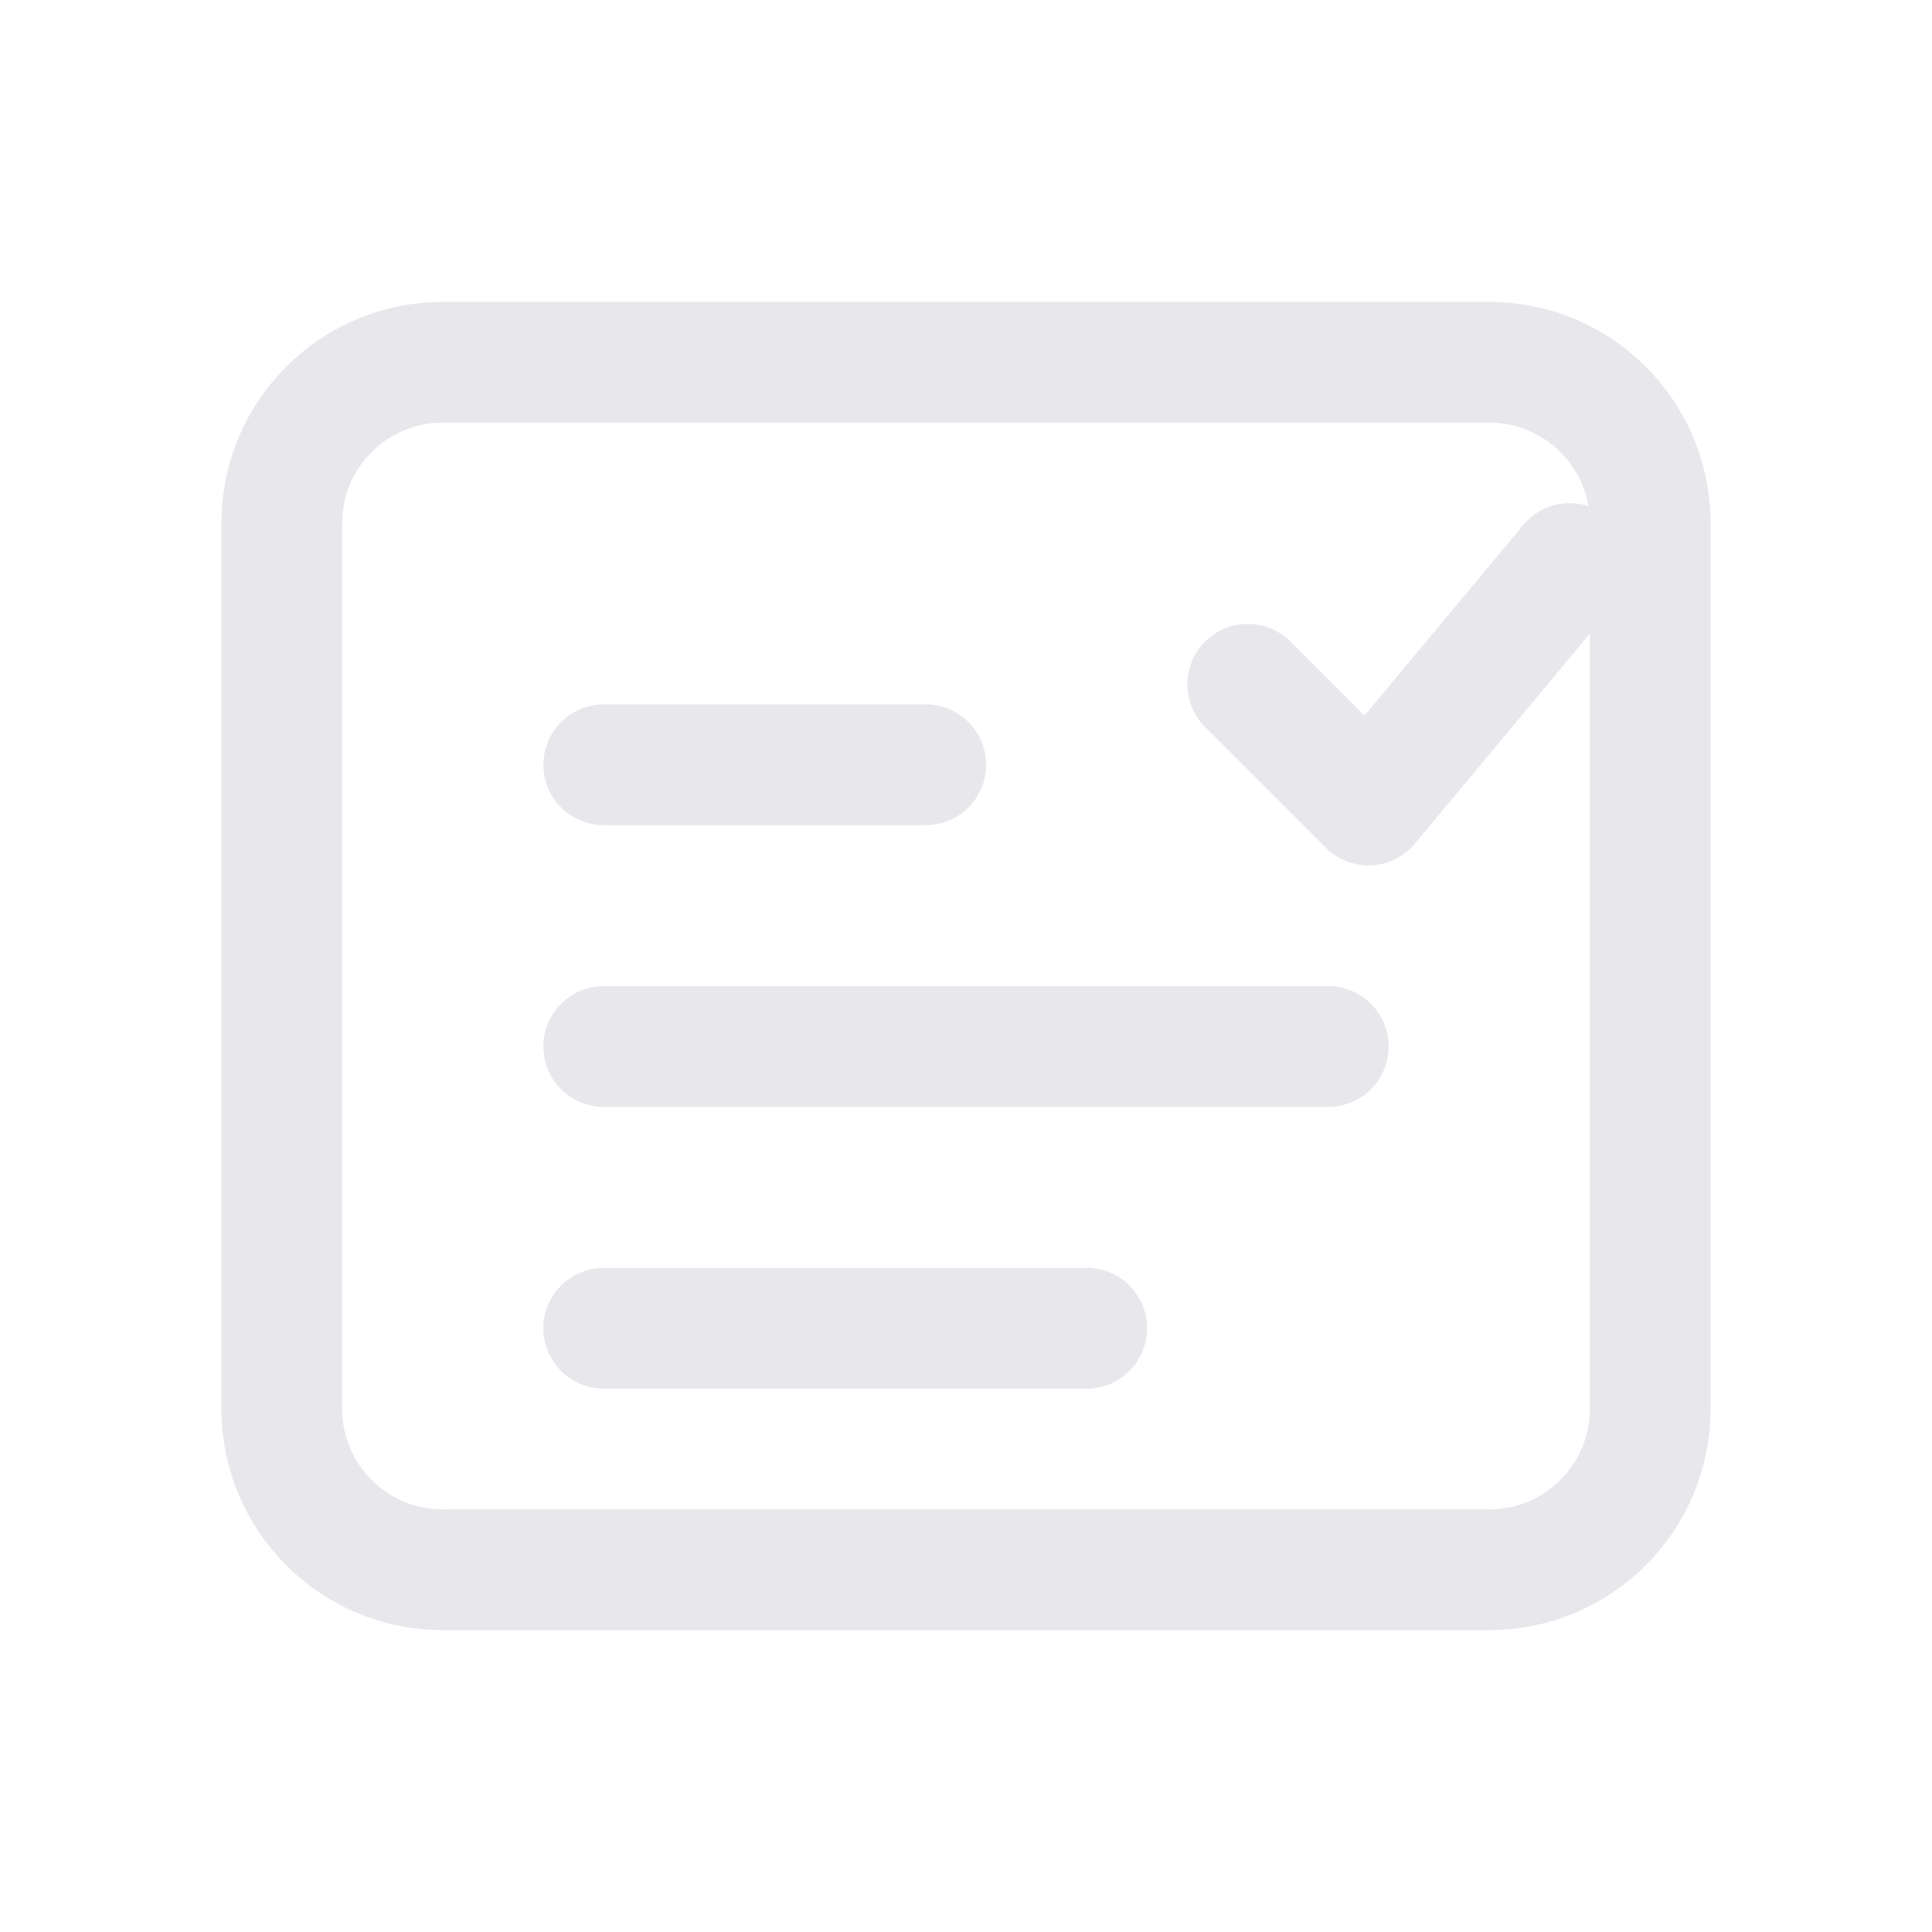
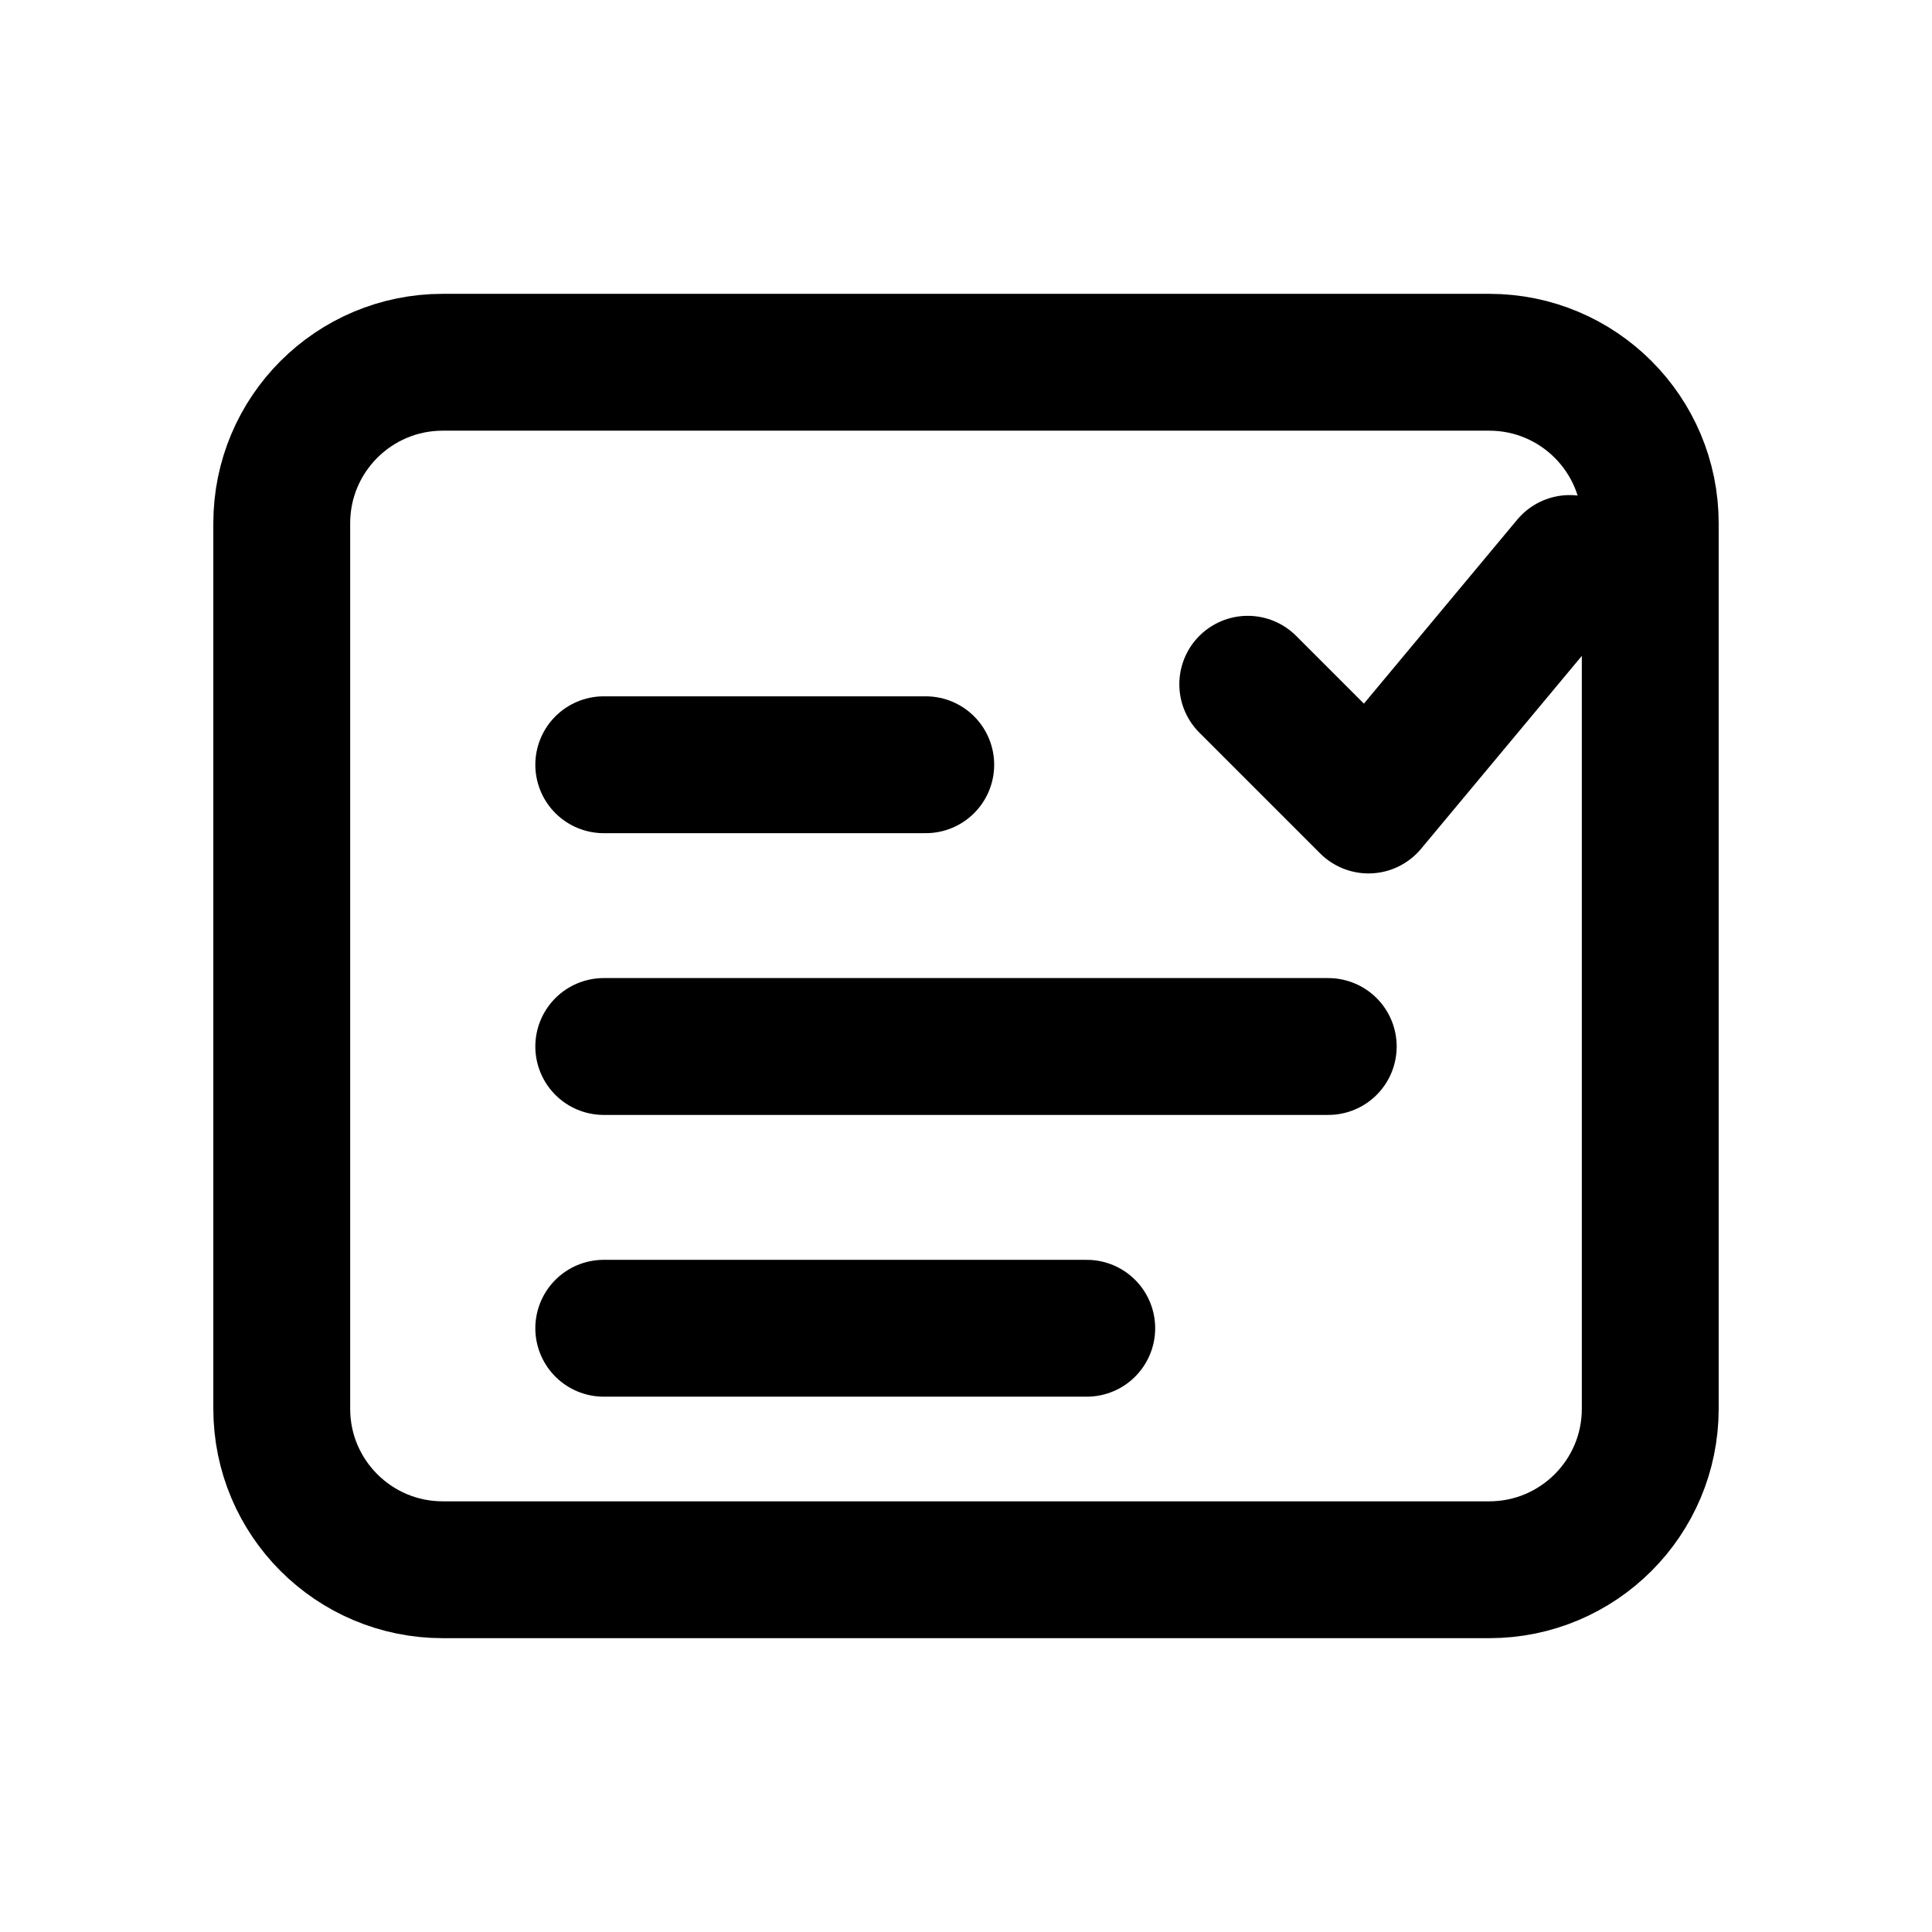
- <svg xmlns="http://www.w3.org/2000/svg" width="24" height="24" viewBox="0 0 24 24" fill="none" stroke="#E8E8EC" stroke-width="1.5" stroke-linecap="round" stroke-linejoin="round">
+ <svg xmlns="http://www.w3.org/2000/svg" width="24" height="24" viewBox="0 0 24 24" fill="none" stroke="currentColor" stroke-width="1.7" stroke-linecap="round" stroke-linejoin="round">
  <rect x="3.5" y="4.5" width="17" height="15" rx="2" />
  <path d="M7.5 9.5h4M7.5 13h9M7.5 16.5h6" />
  <path d="M15.5 8.5 17 10l2.5-3" />
</svg>
